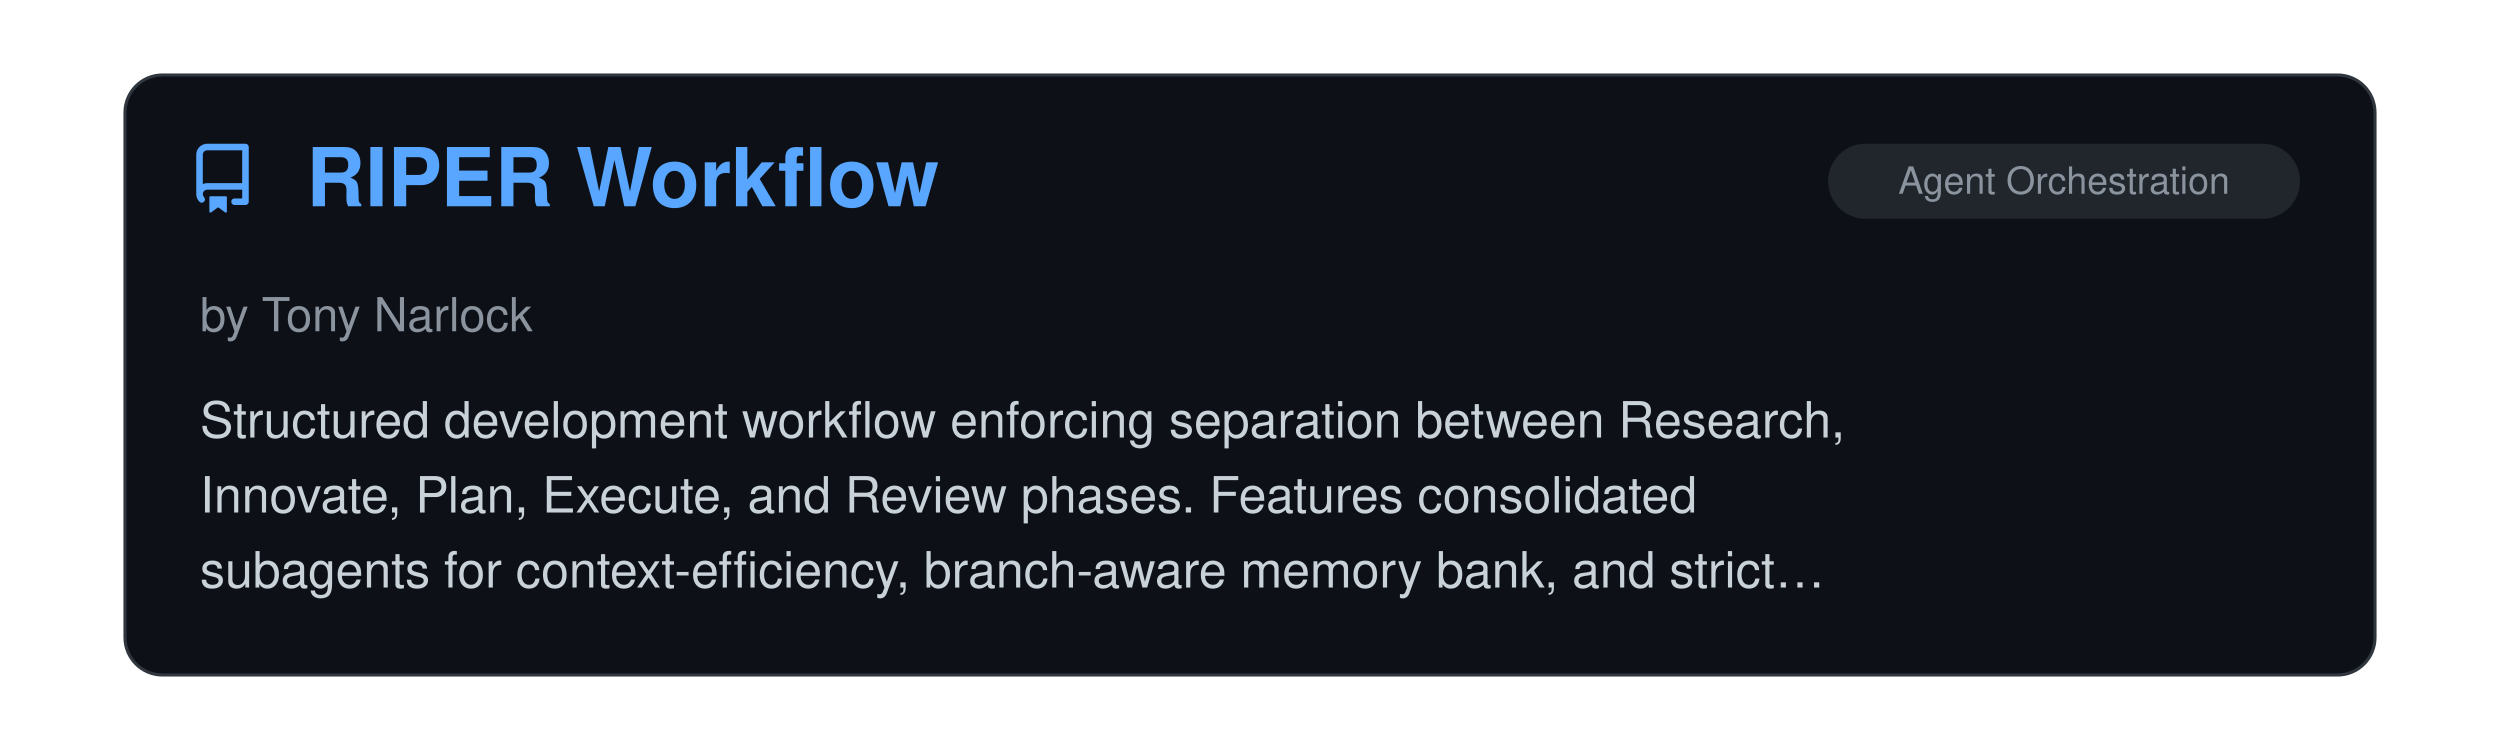
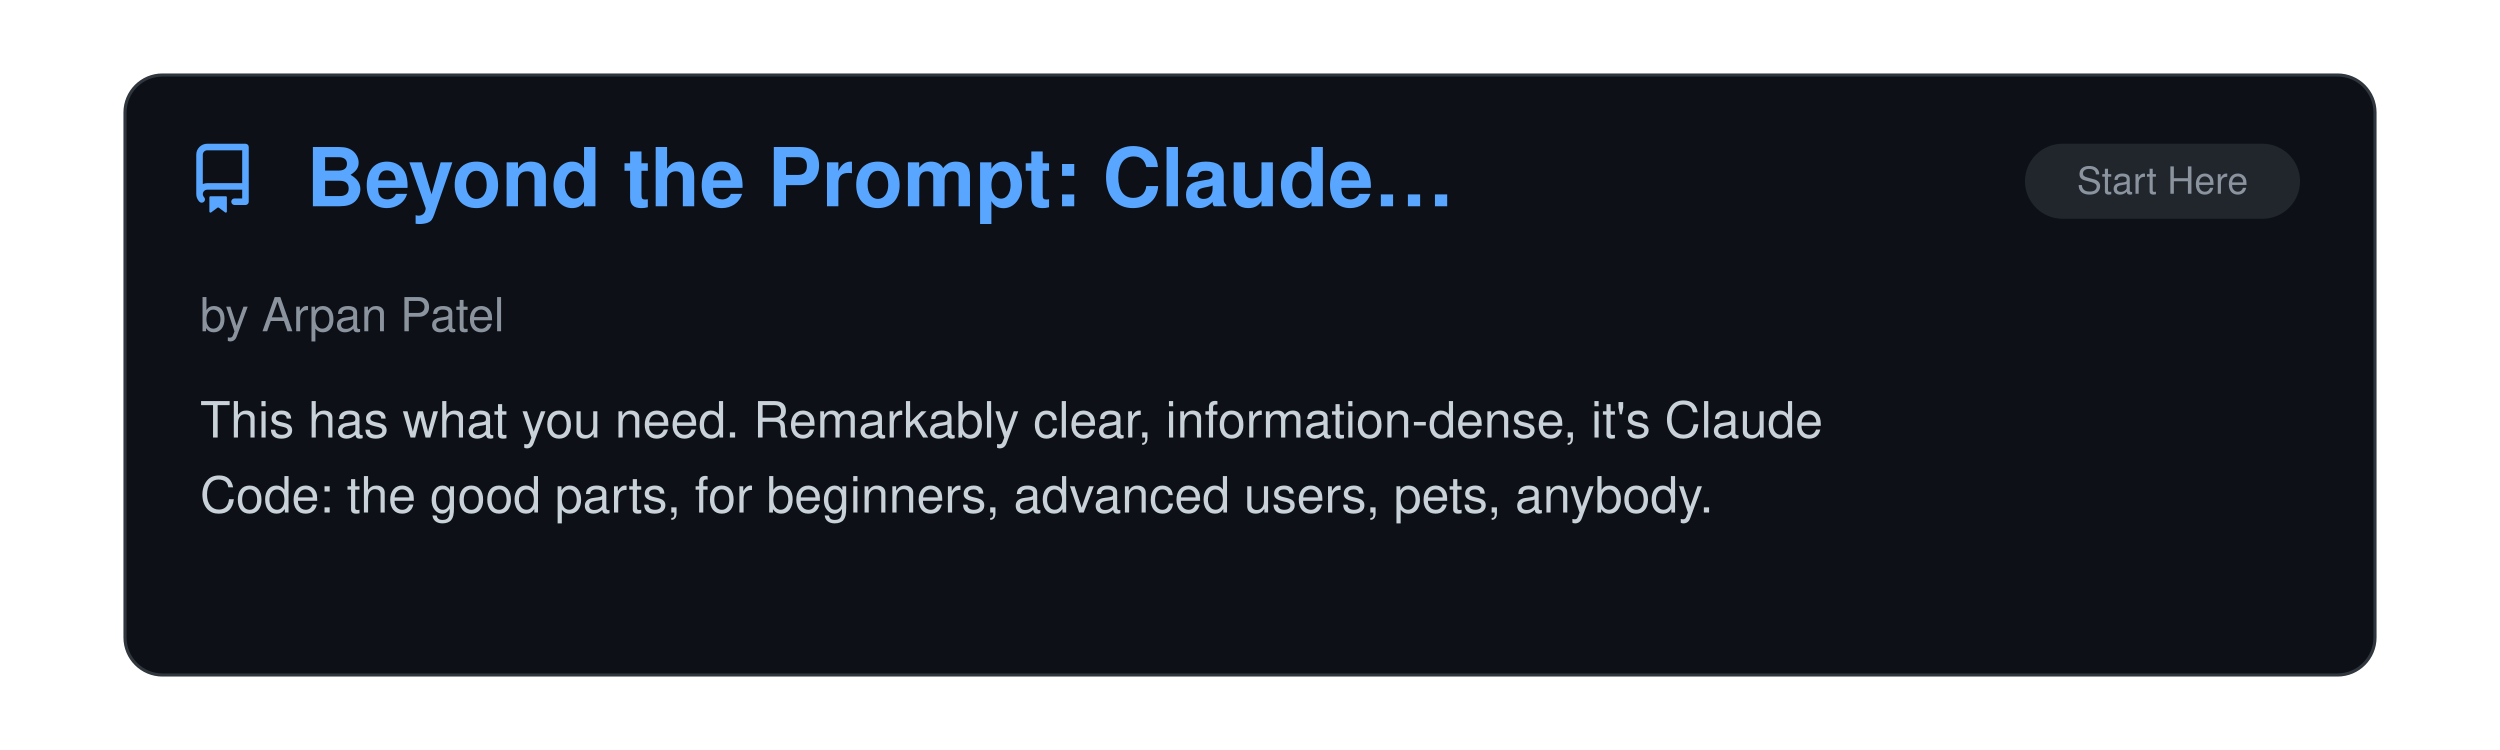
<svg xmlns="http://www.w3.org/2000/svg" viewBox="0 0 800 240" width="100%">
  <clipPath id="raClip">
    <rect x="0" y="0" width="800" height="240" />
  </clipPath>
  <g clip-path="url(#raClip)">
    <g id="raSlider">
      <animateTransform attributeName="transform" type="translate" calcMode="spline" values="0,0; 0,0; -800,0; -800,0; -1600,0; -1600,0; -2400,0; -2400,0; -3200,0; -3200,0; -4000,0; -4000,0; -4800,0" keyTimes="0; 0.15; 0.167; 0.317; 0.333; 0.483; 0.5; 0.65; 0.667; 0.817; 0.833; 0.983; 1" keySplines="0 0 1 1; 0.45 0 0.55 1; 0 0 1 1; 0.45 0 0.55 1; 0 0 1 1; 0.45 0 0.55 1; 0 0 1 1; 0.45 0 0.55 1; 0 0 1 1; 0.45 0 0.55 1; 0 0 1 1; 0.45 0 0.55 1" dur="39s" repeatCount="indefinite" />
      <g transform="translate(0, 0)">
        <rect x="40" y="24" width="720" height="192" rx="12" fill="#0d1117" stroke="#30363d" stroke-width="1" />
        <g transform="translate(60, 46) scale(1.4)" fill="#58a6ff">
          <path d="M2 2.5A2.5 2.5 0 0 1 4.5 0h8.75a.75.75 0 0 1 .75.75v12.5a.75.75 0 0 1-.75.75h-2.5a.75.75 0 0 1 0-1.5h1.75v-2h-8a1 1 0 0 0-.714 1.7.75.75 0 1 1-1.072 1.05A2.495 2.495 0 0 1 2 11.5Zm10.5-1h-8a1 1 0 0 0-1 1v6.708A2.486 2.486 0 0 1 4.5 9h8ZM5 12.25a.25.25 0 0 1 .25-.25h3.5a.25.25 0 0 1 .25.25v3.25a.25.25 0 0 1-.4.2l-1.45-1.087a.249.249 0 0 0-.3 0L5.4 15.7a.25.25 0 0 1-.4-.2Z" />
        </g>
+         <text x="98" y="66" font-family="-apple-system, BlinkMacSystemFont, 'Segoe UI', Helvetica, Arial, sans-serif" font-size="26" font-weight="700" fill="#58a6ff">Beyond the Prompt: Claude…</text>
+         <rect x="648" y="46" width="88" height="24" rx="12" fill="#21262d" />
+         <text x="692.0" y="62" text-anchor="middle" font-family="-apple-system, BlinkMacSystemFont, 'Segoe UI', Helvetica, Arial, sans-serif" font-size="12" fill="#8b949e">Start Here</text>
+         <text x="64" y="106" font-family="-apple-system, BlinkMacSystemFont, 'Segoe UI', Helvetica, Arial, sans-serif" font-size="15" fill="#8b949e">by Arpan Patel</text>
+         <text x="64" y="140" font-family="-apple-system, BlinkMacSystemFont, 'Segoe UI', Helvetica, Arial, sans-serif" font-size="16" fill="#c9d1d9">This has what you need. Remarkably clear, information-dense, it's Claude</text>
+         <text x="64" y="164" font-family="-apple-system, BlinkMacSystemFont, 'Segoe UI', Helvetica, Arial, sans-serif" font-size="16" fill="#c9d1d9">Code: the good parts, for beginners, advanced users, pets, anybody.</text>
+       </g>
+       <g transform="translate(800, 0)">
+         <rect x="40" y="24" width="720" height="192" rx="12" fill="#0d1117" stroke="#30363d" stroke-width="1" />
+         <g transform="translate(60, 46) scale(1.4)" fill="#58a6ff">
+           <path d="M2 2.5A2.5 2.5 0 0 1 4.5 0h8.75a.75.75 0 0 1 .75.75v12.5a.75.75 0 0 1-.75.75h-2.5a.75.75 0 0 1 0-1.5h1.75v-2h-8a1 1 0 0 0-.714 1.7.75.75 0 1 1-1.072 1.05A2.495 2.495 0 0 1 2 11.5Zm10.5-1h-8a1 1 0 0 0-1 1v6.708A2.486 2.486 0 0 1 4.5 9h8ZM5 12.25a.25.25 0 0 1 .25-.25h3.5a.25.25 0 0 1 .25.25v3.25a.25.25 0 0 1-.4.2l-1.45-1.087a.249.249 0 0 0-.3 0L5.4 15.7a.25.25 0 0 1-.4-.2Z" />
+         </g>
+         <text x="98" y="66" font-family="-apple-system, BlinkMacSystemFont, 'Segoe UI', Helvetica, Arial, sans-serif" font-size="26" font-weight="700" fill="#58a6ff">A Field Guide to Claude F…</text>
+         <rect x="648" y="46" width="88" height="24" rx="12" fill="#21262d" />
+         <text x="692.0" y="62" text-anchor="middle" font-family="-apple-system, BlinkMacSystemFont, 'Segoe UI', Helvetica, Arial, sans-serif" font-size="12" fill="#8b949e">Start Here</text>
+         <text x="64" y="106" font-family="-apple-system, BlinkMacSystemFont, 'Segoe UI', Helvetica, Arial, sans-serif" font-size="15" fill="#8b949e">by Thariq Shihipar, Anthropic</text>
+         <text x="64" y="140" font-family="-apple-system, BlinkMacSystemFont, 'Segoe UI', Helvetica, Arial, sans-serif" font-size="16" fill="#c9d1d9">Really solid, insightful guidance on working/thinking with Claude Fable,</text>
+         <text x="64" y="164" font-family="-apple-system, BlinkMacSystemFont, 'Segoe UI', Helvetica, Arial, sans-serif" font-size="16" fill="#c9d1d9">and with AI in general. Very well written. Hints of Rumsfeld epistemology,</text>
+         <text x="64" y="188" font-family="-apple-system, BlinkMacSystemFont, 'Segoe UI', Helvetica, Arial, sans-serif" font-size="16" fill="#c9d1d9">but otherwise it's a great piece.</text>
+       </g>
+       <g transform="translate(1600, 0)">
+         <rect x="40" y="24" width="720" height="192" rx="12" fill="#0d1117" stroke="#30363d" stroke-width="1" />
+         <g transform="translate(60, 46) scale(1.4)" fill="#58a6ff">
+           <path d="M2 2.5A2.5 2.5 0 0 1 4.5 0h8.75a.75.75 0 0 1 .75.75v12.5a.75.75 0 0 1-.75.75h-2.5a.75.75 0 0 1 0-1.5h1.75v-2h-8a1 1 0 0 0-.714 1.7.75.75 0 1 1-1.072 1.05A2.495 2.495 0 0 1 2 11.5Zm10.5-1h-8a1 1 0 0 0-1 1v6.708A2.486 2.486 0 0 1 4.5 9h8ZM5 12.25a.25.25 0 0 1 .25-.25h3.5a.25.25 0 0 1 .25.25v3.25a.25.25 0 0 1-.4.2l-1.45-1.087a.249.249 0 0 0-.3 0L5.4 15.7a.25.25 0 0 1-.4-.2Z" />
+         </g>
        <text x="98" y="66" font-family="-apple-system, BlinkMacSystemFont, 'Segoe UI', Helvetica, Arial, sans-serif" font-size="26" font-weight="700" fill="#58a6ff">RIPER Workflow</text>
        <rect x="585" y="46" width="151" height="24" rx="12" fill="#21262d" />
        <text x="660.5" y="62" text-anchor="middle" font-family="-apple-system, BlinkMacSystemFont, 'Segoe UI', Helvetica, Arial, sans-serif" font-size="12" fill="#8b949e">Agent Orchestration</text>
        <text x="64" y="106" font-family="-apple-system, BlinkMacSystemFont, 'Segoe UI', Helvetica, Arial, sans-serif" font-size="15" fill="#8b949e">by Tony Narlock</text>
        <text x="64" y="140" font-family="-apple-system, BlinkMacSystemFont, 'Segoe UI', Helvetica, Arial, sans-serif" font-size="16" fill="#c9d1d9">Structured development workflow enforcing separation between Research,</text>
        <text x="64" y="164" font-family="-apple-system, BlinkMacSystemFont, 'Segoe UI', Helvetica, Arial, sans-serif" font-size="16" fill="#c9d1d9">Innovate, Plan, Execute, and Review phases. Features consolidated</text>
        <text x="64" y="188" font-family="-apple-system, BlinkMacSystemFont, 'Segoe UI', Helvetica, Arial, sans-serif" font-size="16" fill="#c9d1d9">subagents for context-efficiency, branch-aware memory bank, and strict…</text>
      </g>
-       <g transform="translate(800, 0)">
+       <g transform="translate(2400, 0)">
        <rect x="40" y="24" width="720" height="192" rx="12" fill="#0d1117" stroke="#30363d" stroke-width="1" />
        <g transform="translate(60, 46) scale(1.4)" fill="#58a6ff">
          <path d="M2 2.5A2.5 2.5 0 0 1 4.5 0h8.75a.75.75 0 0 1 .75.75v12.5a.75.75 0 0 1-.75.75h-2.5a.75.75 0 0 1 0-1.5h1.75v-2h-8a1 1 0 0 0-.714 1.7.75.75 0 1 1-1.072 1.05A2.495 2.495 0 0 1 2 11.5Zm10.5-1h-8a1 1 0 0 0-1 1v6.708A2.486 2.486 0 0 1 4.5 9h8ZM5 12.25a.25.25 0 0 1 .25-.25h3.5a.25.25 0 0 1 .25.25v3.25a.25.25 0 0 1-.4.2l-1.45-1.087a.249.249 0 0 0-.3 0L5.4 15.7a.25.25 0 0 1-.4-.2Z" />
        </g>
        <text x="98" y="66" font-family="-apple-system, BlinkMacSystemFont, 'Segoe UI', Helvetica, Arial, sans-serif" font-size="26" font-weight="700" fill="#58a6ff">ralph-orchestrator</text>
        <rect x="585" y="46" width="151" height="24" rx="12" fill="#21262d" />
        <text x="660.5" y="62" text-anchor="middle" font-family="-apple-system, BlinkMacSystemFont, 'Segoe UI', Helvetica, Arial, sans-serif" font-size="12" fill="#8b949e">Agent Orchestration</text>
        <text x="64" y="106" font-family="-apple-system, BlinkMacSystemFont, 'Segoe UI', Helvetica, Arial, sans-serif" font-size="15" fill="#8b949e">by mikeyobrien</text>
        <text x="64" y="140" font-family="-apple-system, BlinkMacSystemFont, 'Segoe UI', Helvetica, Arial, sans-serif" font-size="16" fill="#c9d1d9">Ralph Orchestrator implements the simple but effective "Ralph Wiggum"</text>
        <text x="64" y="164" font-family="-apple-system, BlinkMacSystemFont, 'Segoe UI', Helvetica, Arial, sans-serif" font-size="16" fill="#c9d1d9">technique for autonomous task completion, continuously running an AI agent</text>
        <text x="64" y="188" font-family="-apple-system, BlinkMacSystemFont, 'Segoe UI', Helvetica, Arial, sans-serif" font-size="16" fill="#c9d1d9">against a prompt file until the task is marked as complete or limits are…</text>
      </g>
-       <g transform="translate(1600, 0)">
+       <g transform="translate(3200, 0)">
        <rect x="40" y="24" width="720" height="192" rx="12" fill="#0d1117" stroke="#30363d" stroke-width="1" />
        <g transform="translate(60, 46) scale(1.4)" fill="#58a6ff">
          <path d="M2 2.5A2.5 2.5 0 0 1 4.5 0h8.75a.75.75 0 0 1 .75.75v12.5a.75.75 0 0 1-.75.75h-2.5a.75.75 0 0 1 0-1.5h1.75v-2h-8a1 1 0 0 0-.714 1.7.75.75 0 1 1-1.072 1.05A2.495 2.495 0 0 1 2 11.5Zm10.5-1h-8a1 1 0 0 0-1 1v6.708A2.486 2.486 0 0 1 4.5 9h8ZM5 12.25a.25.25 0 0 1 .25-.25h3.5a.25.25 0 0 1 .25.25v3.25a.25.25 0 0 1-.4.2l-1.45-1.087a.249.249 0 0 0-.3 0L5.4 15.7a.25.25 0 0 1-.4-.2Z" />
        </g>
        <text x="98" y="66" font-family="-apple-system, BlinkMacSystemFont, 'Segoe UI', Helvetica, Arial, sans-serif" font-size="26" font-weight="700" fill="#58a6ff">Ralph Wiggum Plugin</text>
        <rect x="585" y="46" width="151" height="24" rx="12" fill="#21262d" />
        <text x="660.5" y="62" text-anchor="middle" font-family="-apple-system, BlinkMacSystemFont, 'Segoe UI', Helvetica, Arial, sans-serif" font-size="12" fill="#8b949e">Agent Orchestration</text>
        <text x="64" y="106" font-family="-apple-system, BlinkMacSystemFont, 'Segoe UI', Helvetica, Arial, sans-serif" font-size="15" fill="#8b949e">by Anthropic PBC</text>
        <text x="64" y="140" font-family="-apple-system, BlinkMacSystemFont, 'Segoe UI', Helvetica, Arial, sans-serif" font-size="16" fill="#c9d1d9">The official Anthropic implementation of the Ralph Wiggum technique for</text>
        <text x="64" y="164" font-family="-apple-system, BlinkMacSystemFont, 'Segoe UI', Helvetica, Arial, sans-serif" font-size="16" fill="#c9d1d9">iterative, self-referential AI development loops in Claude Code.</text>
      </g>
-       <g transform="translate(2400, 0)">
+       <g transform="translate(4000, 0)">
        <rect x="40" y="24" width="720" height="192" rx="12" fill="#0d1117" stroke="#30363d" stroke-width="1" />
        <g transform="translate(60, 46) scale(1.4)" fill="#58a6ff">
          <path d="M2 2.5A2.5 2.5 0 0 1 4.5 0h8.75a.75.75 0 0 1 .75.75v12.5a.75.75 0 0 1-.75.75h-2.5a.75.75 0 0 1 0-1.5h1.75v-2h-8a1 1 0 0 0-.714 1.7.75.75 0 1 1-1.072 1.05A2.495 2.495 0 0 1 2 11.5Zm10.5-1h-8a1 1 0 0 0-1 1v6.708A2.486 2.486 0 0 1 4.5 9h8ZM5 12.25a.25.25 0 0 1 .25-.25h3.5a.25.25 0 0 1 .25.25v3.25a.25.25 0 0 1-.4.2l-1.45-1.087a.249.249 0 0 0-.3 0L5.4 15.7a.25.25 0 0 1-.4-.2Z" />
        </g>
        <text x="98" y="66" font-family="-apple-system, BlinkMacSystemFont, 'Segoe UI', Helvetica, Arial, sans-serif" font-size="26" font-weight="700" fill="#58a6ff">Project Workflow System</text>
        <rect x="585" y="46" width="151" height="24" rx="12" fill="#21262d" />
        <text x="660.5" y="62" text-anchor="middle" font-family="-apple-system, BlinkMacSystemFont, 'Segoe UI', Helvetica, Arial, sans-serif" font-size="12" fill="#8b949e">Agent Orchestration</text>
        <text x="64" y="106" font-family="-apple-system, BlinkMacSystemFont, 'Segoe UI', Helvetica, Arial, sans-serif" font-size="15" fill="#8b949e">by harperreed</text>
        <text x="64" y="140" font-family="-apple-system, BlinkMacSystemFont, 'Segoe UI', Helvetica, Arial, sans-serif" font-size="16" fill="#c9d1d9">A set of commands that provide a comprehensive workflow system for</text>
        <text x="64" y="164" font-family="-apple-system, BlinkMacSystemFont, 'Segoe UI', Helvetica, Arial, sans-serif" font-size="16" fill="#c9d1d9">managing projects, including task management, code review, and deployment</text>
        <text x="64" y="188" font-family="-apple-system, BlinkMacSystemFont, 'Segoe UI', Helvetica, Arial, sans-serif" font-size="16" fill="#c9d1d9">processes.</text>
      </g>
-       <g transform="translate(3200, 0)">
-         <rect x="40" y="24" width="720" height="192" rx="12" fill="#0d1117" stroke="#30363d" stroke-width="1" />
-         <g transform="translate(60, 46) scale(1.4)" fill="#58a6ff">
-           <path d="M2 2.5A2.5 2.5 0 0 1 4.5 0h8.75a.75.75 0 0 1 .75.75v12.5a.75.75 0 0 1-.75.75h-2.5a.75.75 0 0 1 0-1.5h1.75v-2h-8a1 1 0 0 0-.714 1.7.75.75 0 1 1-1.072 1.05A2.495 2.495 0 0 1 2 11.5Zm10.5-1h-8a1 1 0 0 0-1 1v6.708A2.486 2.486 0 0 1 4.5 9h8ZM5 12.25a.25.25 0 0 1 .25-.25h3.5a.25.25 0 0 1 .25.25v3.25a.25.25 0 0 1-.4.2l-1.45-1.087a.249.249 0 0 0-.3 0L5.4 15.7a.25.25 0 0 1-.4-.2Z" />
-         </g>
-         <text x="98" y="66" font-family="-apple-system, BlinkMacSystemFont, 'Segoe UI', Helvetica, Arial, sans-serif" font-size="26" font-weight="700" fill="#58a6ff">learn-faster-kit</text>
-         <rect x="516" y="46" width="220" height="24" rx="12" fill="#21262d" />
-         <text x="626.0" y="62" text-anchor="middle" font-family="-apple-system, BlinkMacSystemFont, 'Segoe UI', Helvetica, Arial, sans-serif" font-size="12" fill="#8b949e">Documentation, Knowledge &amp; Le…</text>
-         <text x="64" y="106" font-family="-apple-system, BlinkMacSystemFont, 'Segoe UI', Helvetica, Arial, sans-serif" font-size="15" fill="#8b949e">by Hugo Lau</text>
-         <text x="64" y="140" font-family="-apple-system, BlinkMacSystemFont, 'Segoe UI', Helvetica, Arial, sans-serif" font-size="16" fill="#c9d1d9">A creative educational framework for Claude Code, inspired by the "FASTER"</text>
-         <text x="64" y="164" font-family="-apple-system, BlinkMacSystemFont, 'Segoe UI', Helvetica, Arial, sans-serif" font-size="16" fill="#c9d1d9">approach to self-teaching. Ships with a variety of agents, slash commands,</text>
-         <text x="64" y="188" font-family="-apple-system, BlinkMacSystemFont, 'Segoe UI', Helvetica, Arial, sans-serif" font-size="16" fill="#c9d1d9">and tools that enable Claude Code to help you progress at your own pace…</text>
-       </g>
-       <g transform="translate(4000, 0)">
-         <rect x="40" y="24" width="720" height="192" rx="12" fill="#0d1117" stroke="#30363d" stroke-width="1" />
-         <g transform="translate(60, 46) scale(1.4)" fill="#58a6ff">
-           <path d="M2 2.5A2.5 2.5 0 0 1 4.5 0h8.75a.75.75 0 0 1 .75.75v12.5a.75.75 0 0 1-.75.75h-2.5a.75.75 0 0 1 0-1.5h1.75v-2h-8a1 1 0 0 0-.714 1.7.75.75 0 1 1-1.072 1.05A2.495 2.495 0 0 1 2 11.5Zm10.5-1h-8a1 1 0 0 0-1 1v6.708A2.486 2.486 0 0 1 4.5 9h8ZM5 12.25a.25.25 0 0 1 .25-.25h3.5a.25.25 0 0 1 .25.25v3.25a.25.25 0 0 1-.4.2l-1.45-1.087a.249.249 0 0 0-.3 0L5.4 15.7a.25.25 0 0 1-.4-.2Z" />
-         </g>
-         <text x="98" y="66" font-family="-apple-system, BlinkMacSystemFont, 'Segoe UI', Helvetica, Arial, sans-serif" font-size="26" font-weight="700" fill="#58a6ff">Harness</text>
-         <rect x="585" y="46" width="151" height="24" rx="12" fill="#21262d" />
-         <text x="660.5" y="62" text-anchor="middle" font-family="-apple-system, BlinkMacSystemFont, 'Segoe UI', Helvetica, Arial, sans-serif" font-size="12" fill="#8b949e">Agent Orchestration</text>
-         <text x="64" y="106" font-family="-apple-system, BlinkMacSystemFont, 'Segoe UI', Helvetica, Arial, sans-serif" font-size="15" fill="#8b949e">by revfactory</text>
-         <text x="64" y="140" font-family="-apple-system, BlinkMacSystemFont, 'Segoe UI', Helvetica, Arial, sans-serif" font-size="16" fill="#c9d1d9">A meta-skill that designs domain-specific agent teams, defines specialized</text>
-         <text x="64" y="164" font-family="-apple-system, BlinkMacSystemFont, 'Segoe UI', Helvetica, Arial, sans-serif" font-size="16" fill="#c9d1d9">agents, and generates the skills they use. Resources are in Korean but can</text>
-         <text x="64" y="188" font-family="-apple-system, BlinkMacSystemFont, 'Segoe UI', Helvetica, Arial, sans-serif" font-size="16" fill="#c9d1d9">produce high-quality English-language output.</text>
-       </g>
      <g transform="translate(4800, 0)">
        <rect x="40" y="24" width="720" height="192" rx="12" fill="#0d1117" stroke="#30363d" stroke-width="1" />
        <g transform="translate(60, 46) scale(1.4)" fill="#58a6ff">
          <path d="M2 2.5A2.5 2.5 0 0 1 4.5 0h8.75a.75.75 0 0 1 .75.75v12.5a.75.75 0 0 1-.75.75h-2.5a.75.75 0 0 1 0-1.5h1.75v-2h-8a1 1 0 0 0-.714 1.7.75.75 0 1 1-1.072 1.05A2.495 2.495 0 0 1 2 11.5Zm10.5-1h-8a1 1 0 0 0-1 1v6.708A2.486 2.486 0 0 1 4.5 9h8ZM5 12.25a.25.25 0 0 1 .25-.25h3.5a.25.25 0 0 1 .25.25v3.25a.25.25 0 0 1-.4.2l-1.45-1.087a.249.249 0 0 0-.3 0L5.4 15.7a.25.25 0 0 1-.4-.2Z" />
        </g>
-         <text x="98" y="66" font-family="-apple-system, BlinkMacSystemFont, 'Segoe UI', Helvetica, Arial, sans-serif" font-size="26" font-weight="700" fill="#58a6ff">RIPER Workflow</text>
-         <rect x="585" y="46" width="151" height="24" rx="12" fill="#21262d" />
-         <text x="660.5" y="62" text-anchor="middle" font-family="-apple-system, BlinkMacSystemFont, 'Segoe UI', Helvetica, Arial, sans-serif" font-size="12" fill="#8b949e">Agent Orchestration</text>
-         <text x="64" y="106" font-family="-apple-system, BlinkMacSystemFont, 'Segoe UI', Helvetica, Arial, sans-serif" font-size="15" fill="#8b949e">by Tony Narlock</text>
-         <text x="64" y="140" font-family="-apple-system, BlinkMacSystemFont, 'Segoe UI', Helvetica, Arial, sans-serif" font-size="16" fill="#c9d1d9">Structured development workflow enforcing separation between Research,</text>
-         <text x="64" y="164" font-family="-apple-system, BlinkMacSystemFont, 'Segoe UI', Helvetica, Arial, sans-serif" font-size="16" fill="#c9d1d9">Innovate, Plan, Execute, and Review phases. Features consolidated</text>
-         <text x="64" y="188" font-family="-apple-system, BlinkMacSystemFont, 'Segoe UI', Helvetica, Arial, sans-serif" font-size="16" fill="#c9d1d9">subagents for context-efficiency, branch-aware memory bank, and strict…</text>
+         <text x="98" y="66" font-family="-apple-system, BlinkMacSystemFont, 'Segoe UI', Helvetica, Arial, sans-serif" font-size="26" font-weight="700" fill="#58a6ff">Beyond the Prompt: Claude…</text>
+         <rect x="648" y="46" width="88" height="24" rx="12" fill="#21262d" />
+         <text x="692.0" y="62" text-anchor="middle" font-family="-apple-system, BlinkMacSystemFont, 'Segoe UI', Helvetica, Arial, sans-serif" font-size="12" fill="#8b949e">Start Here</text>
+         <text x="64" y="106" font-family="-apple-system, BlinkMacSystemFont, 'Segoe UI', Helvetica, Arial, sans-serif" font-size="15" fill="#8b949e">by Arpan Patel</text>
+         <text x="64" y="140" font-family="-apple-system, BlinkMacSystemFont, 'Segoe UI', Helvetica, Arial, sans-serif" font-size="16" fill="#c9d1d9">This has what you need. Remarkably clear, information-dense, it's Claude</text>
+         <text x="64" y="164" font-family="-apple-system, BlinkMacSystemFont, 'Segoe UI', Helvetica, Arial, sans-serif" font-size="16" fill="#c9d1d9">Code: the good parts, for beginners, advanced users, pets, anybody.</text>
      </g>
    </g>
  </g>
</svg>
